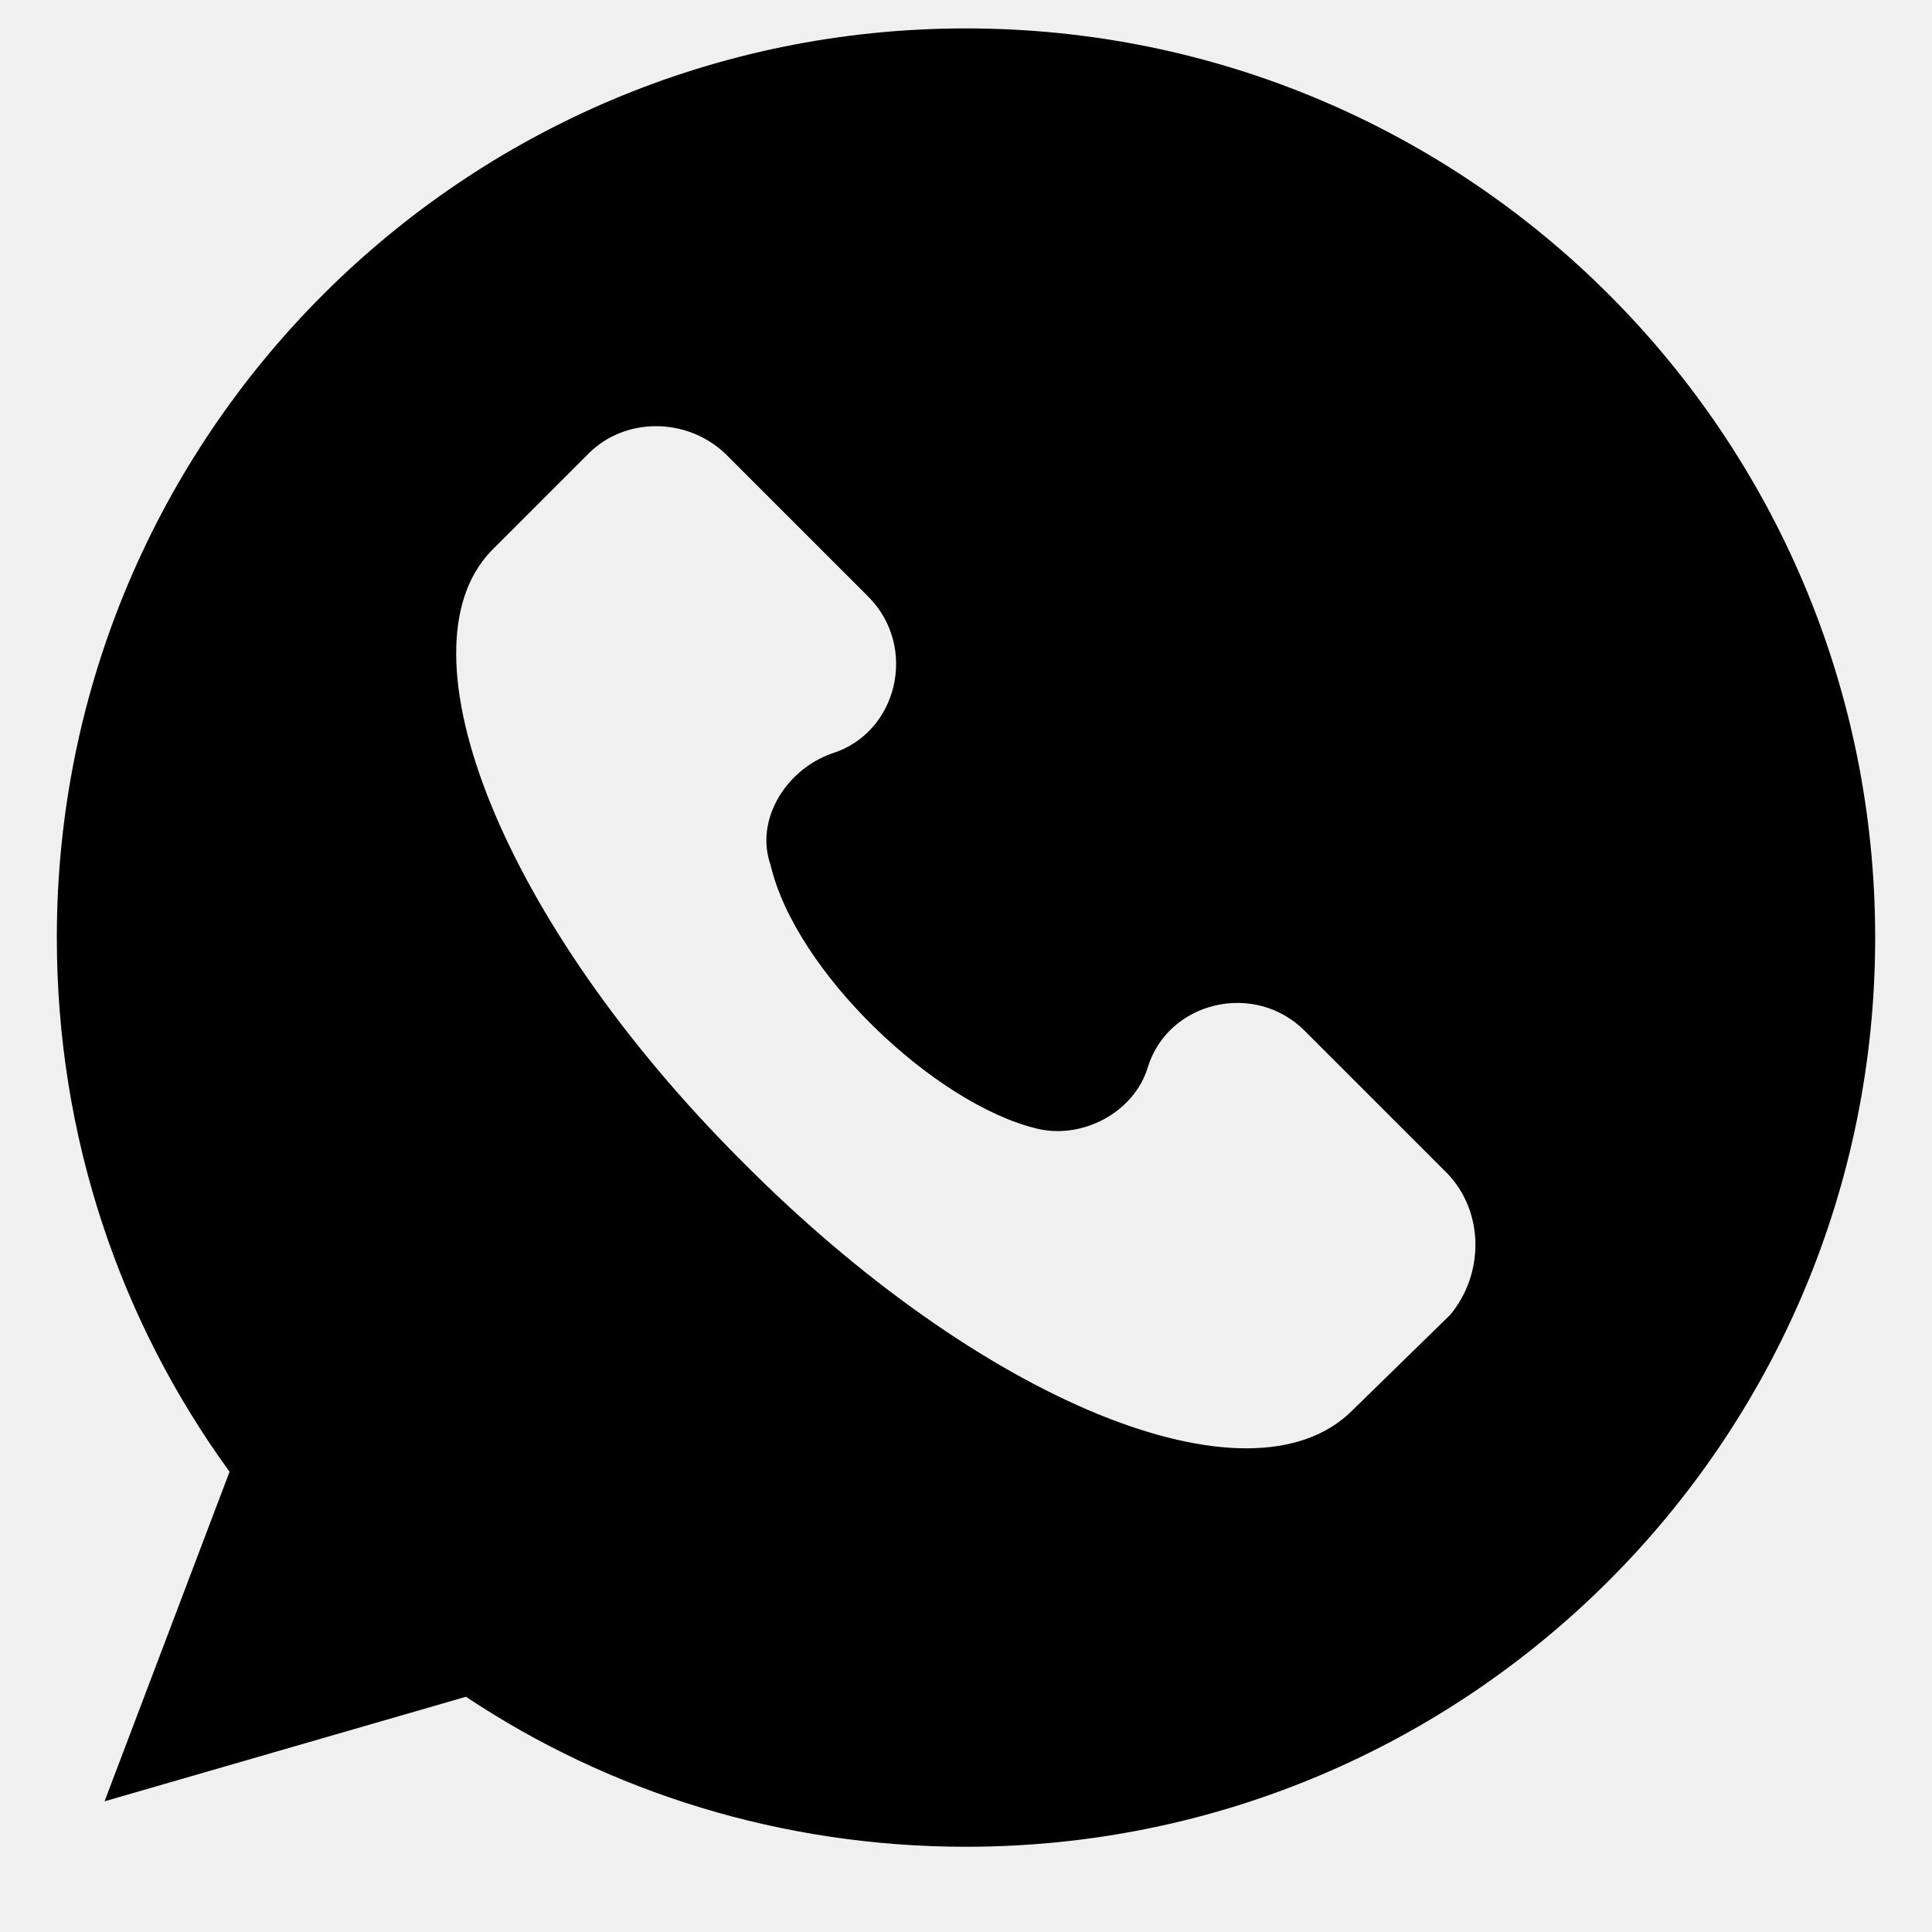
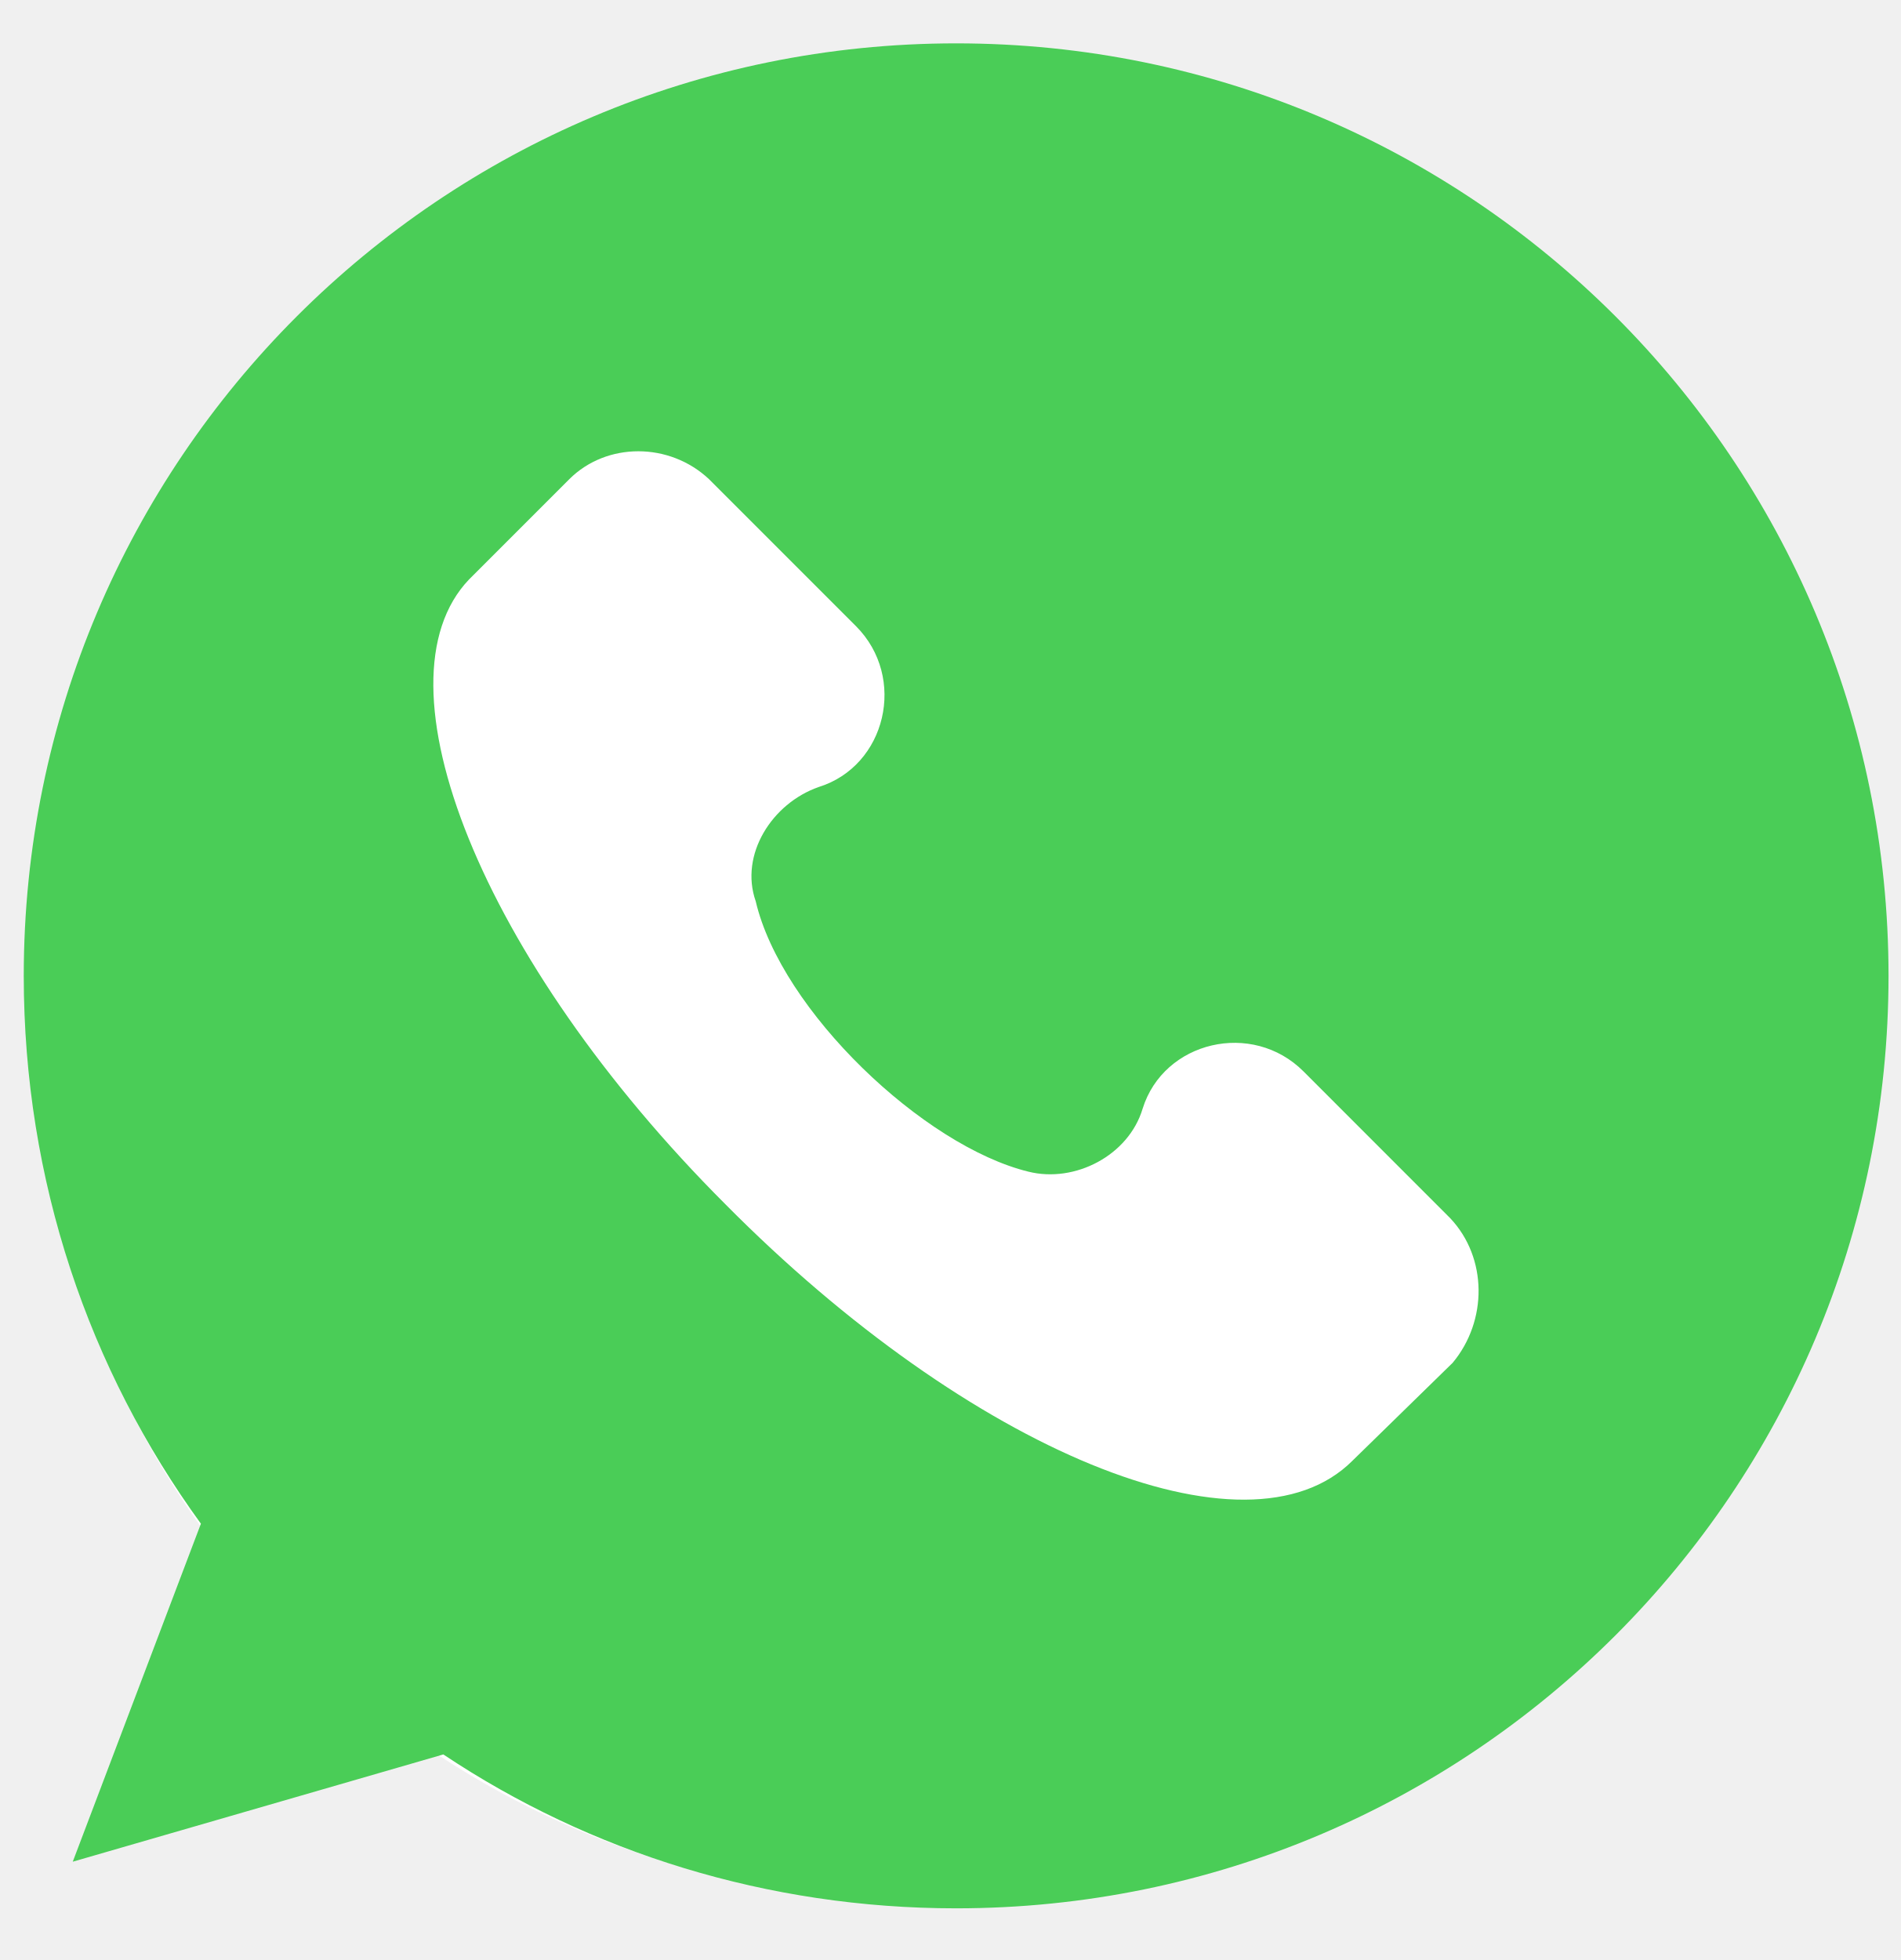
- <svg xmlns="http://www.w3.org/2000/svg" width="17" height="17" viewBox="0 0 17 17" fill="none">
-   <path d="M8.5 0.25C4.08 0.25 0.5 3.83 0.5 8.25C0.5 10.01 1.06 11.63 2.02 12.95L0.92 15.85L4.1 14.93C5.36 15.77 6.88 16.25 8.5 16.25C12.92 16.25 16.5 12.67 16.5 8.25C16.5 3.83 12.92 0.25 8.5 0.25ZM12.76 11.57L11.9 12.41C11 13.31 8.62 12.33 6.52 10.21C4.42 8.11 3.48 5.73 4.32 4.85L5.18 3.99C5.5 3.67 6.04 3.67 6.38 3.99L7.64 5.25C8.08 5.69 7.9 6.45 7.32 6.63C6.92 6.77 6.64 7.21 6.78 7.61C7 8.55 8.22 9.71 9.12 9.93C9.52 10.03 9.98 9.79 10.1 9.39C10.28 8.81 11.04 8.63 11.48 9.07L12.74 10.33C13.06 10.67 13.06 11.21 12.76 11.57Z" fill="black" />
+ <svg xmlns="http://www.w3.org/2000/svg" width="32" height="33" viewBox="0 0 32 33" fill="none">
+   <circle cx="15.6" cy="17" r="15" fill="white" />
+   <path d="M16.1 0.73C7.426 0.73 0.4 7.755 0.4 16.43C0.4 19.884 1.499 23.063 3.383 25.654L1.225 31.345L7.465 29.539C9.938 31.188 12.921 32.13 16.1 32.13C24.775 32.13 31.8 25.104 31.8 16.43C31.8 7.755 24.775 0.73 16.1 0.73ZM24.461 22.945L22.773 24.594C21.007 26.36 16.336 24.437 12.215 20.276C8.093 16.155 6.249 11.484 7.897 9.757L9.585 8.069C10.213 7.441 11.273 7.441 11.94 8.069L14.413 10.542C15.276 11.406 14.923 12.897 13.785 13.251C13 13.525 12.45 14.389 12.725 15.174C13.157 17.018 15.551 19.295 17.317 19.727C18.102 19.923 19.005 19.452 19.24 18.667C19.594 17.529 21.085 17.175 21.949 18.039L24.421 20.512C25.049 21.179 25.049 22.239 24.461 22.945V22.945Z" fill="#4ACD57" />
</svg>
